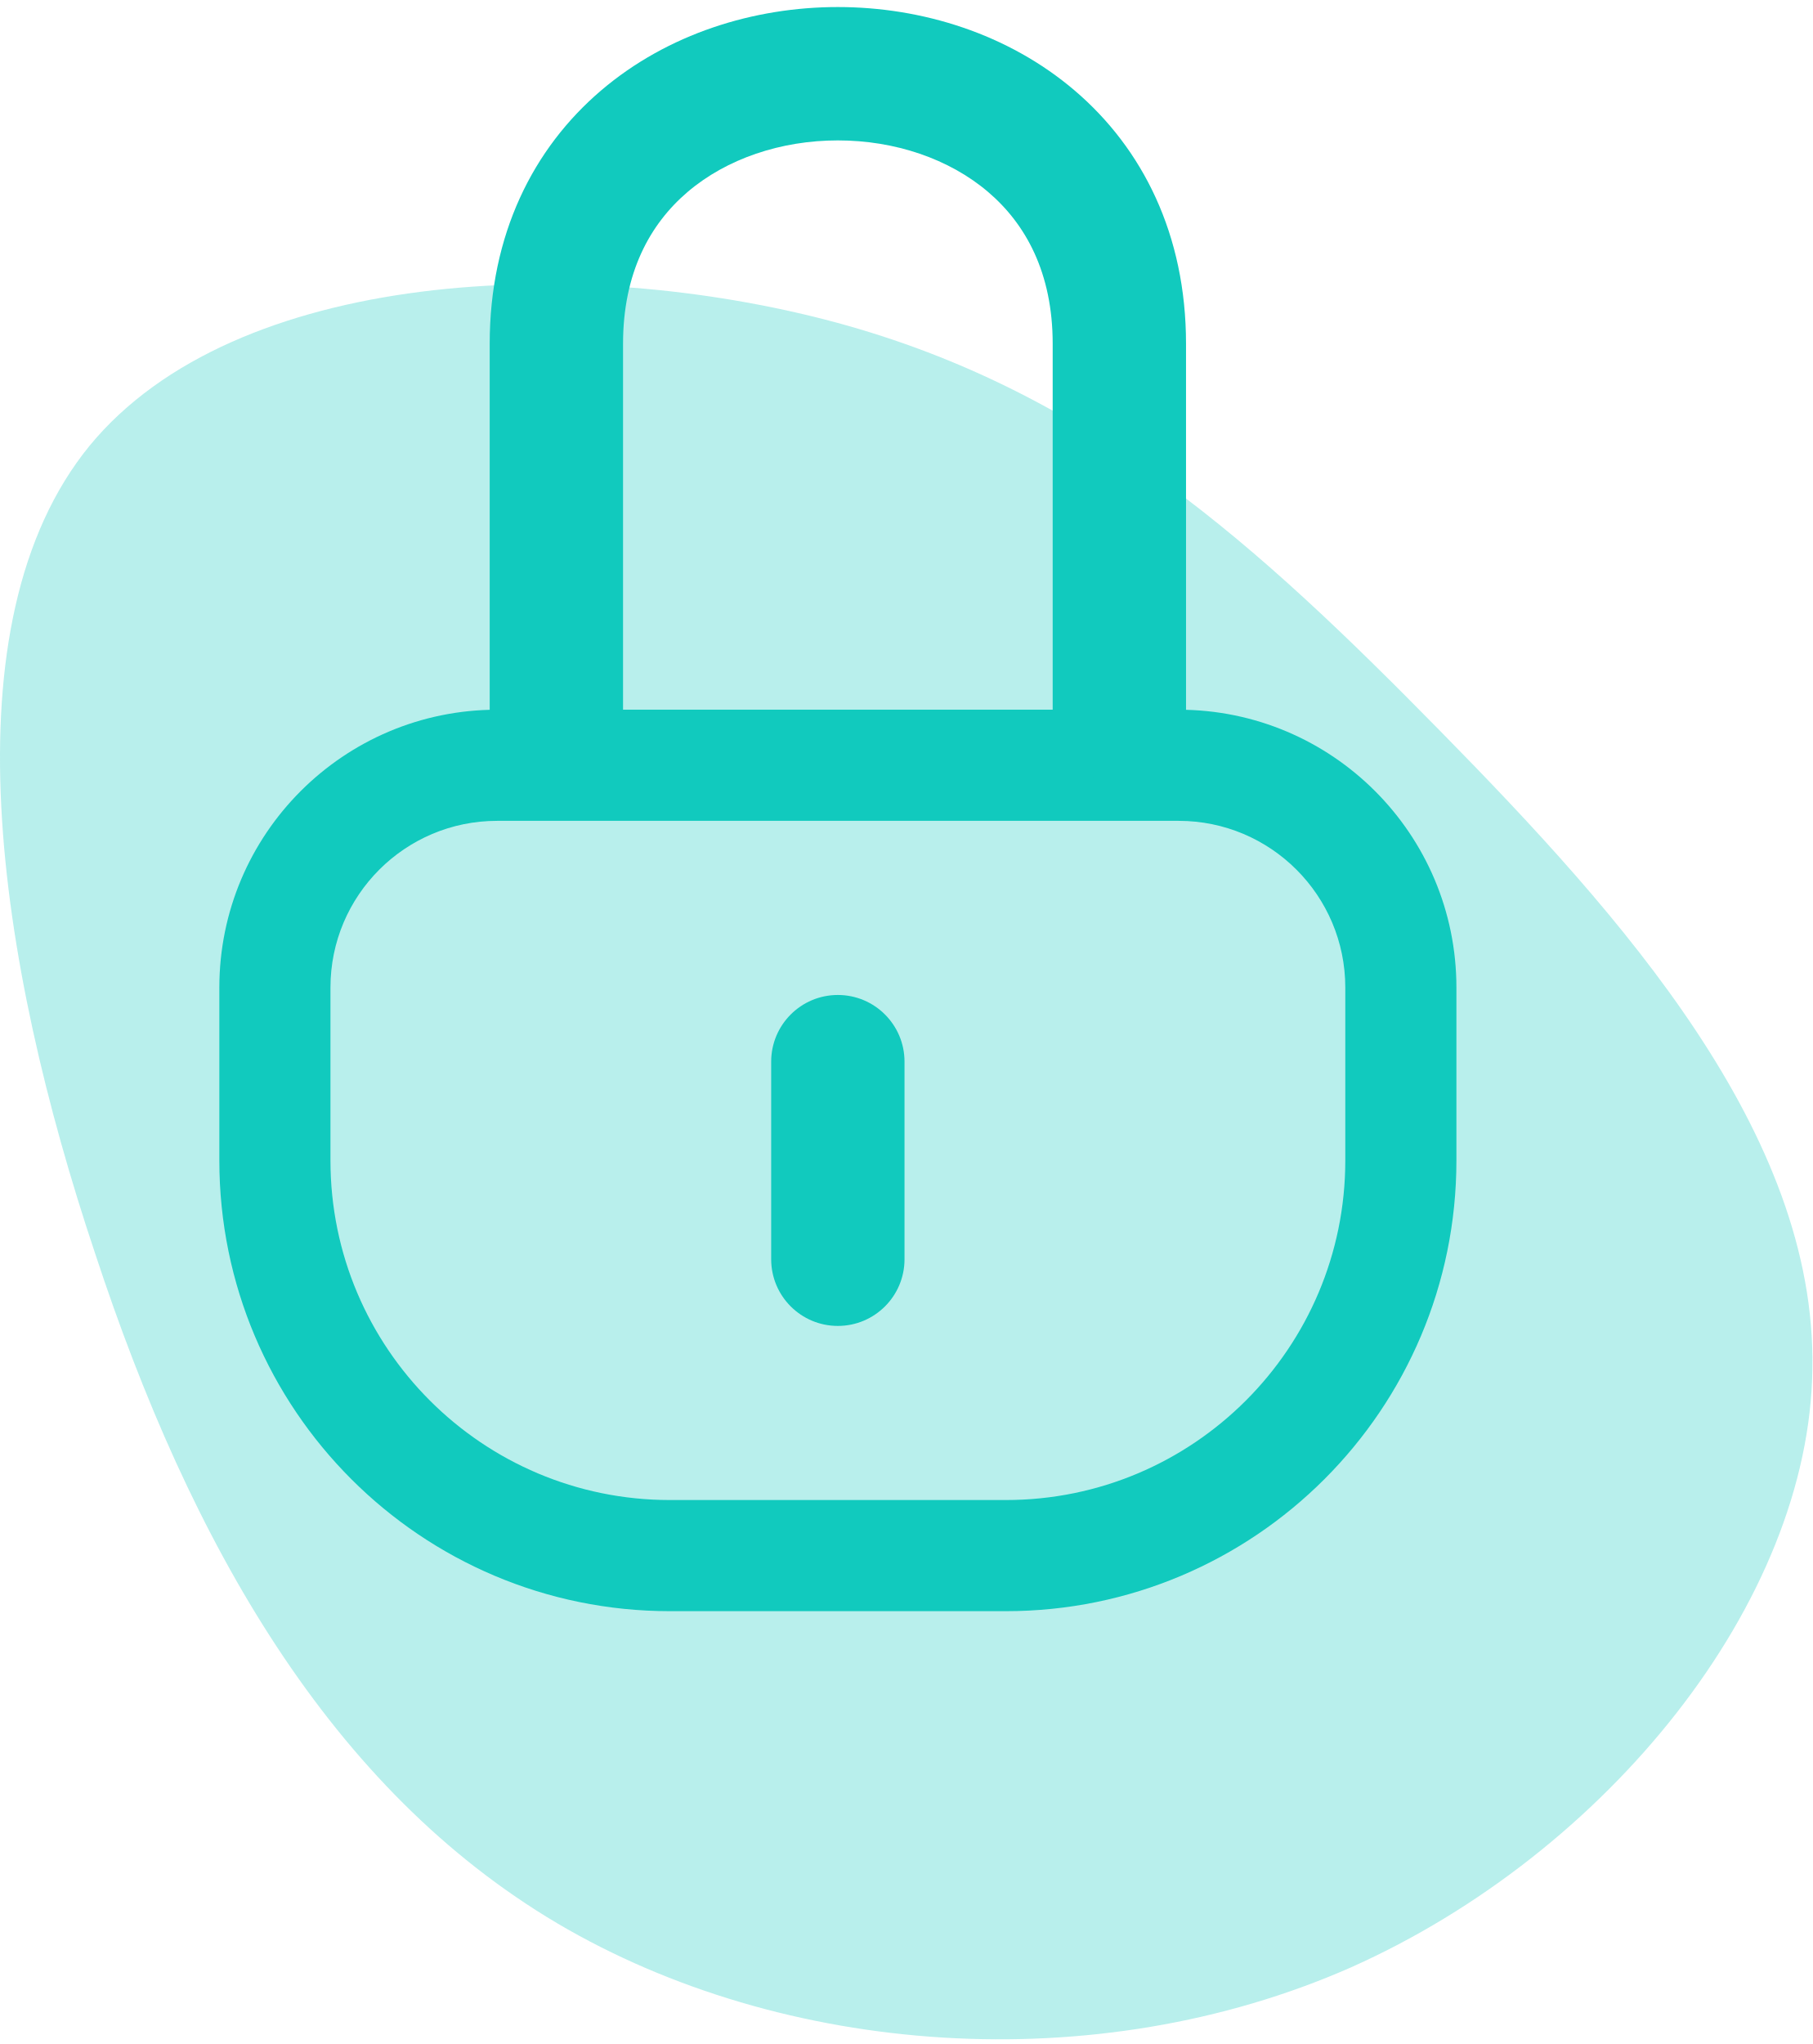
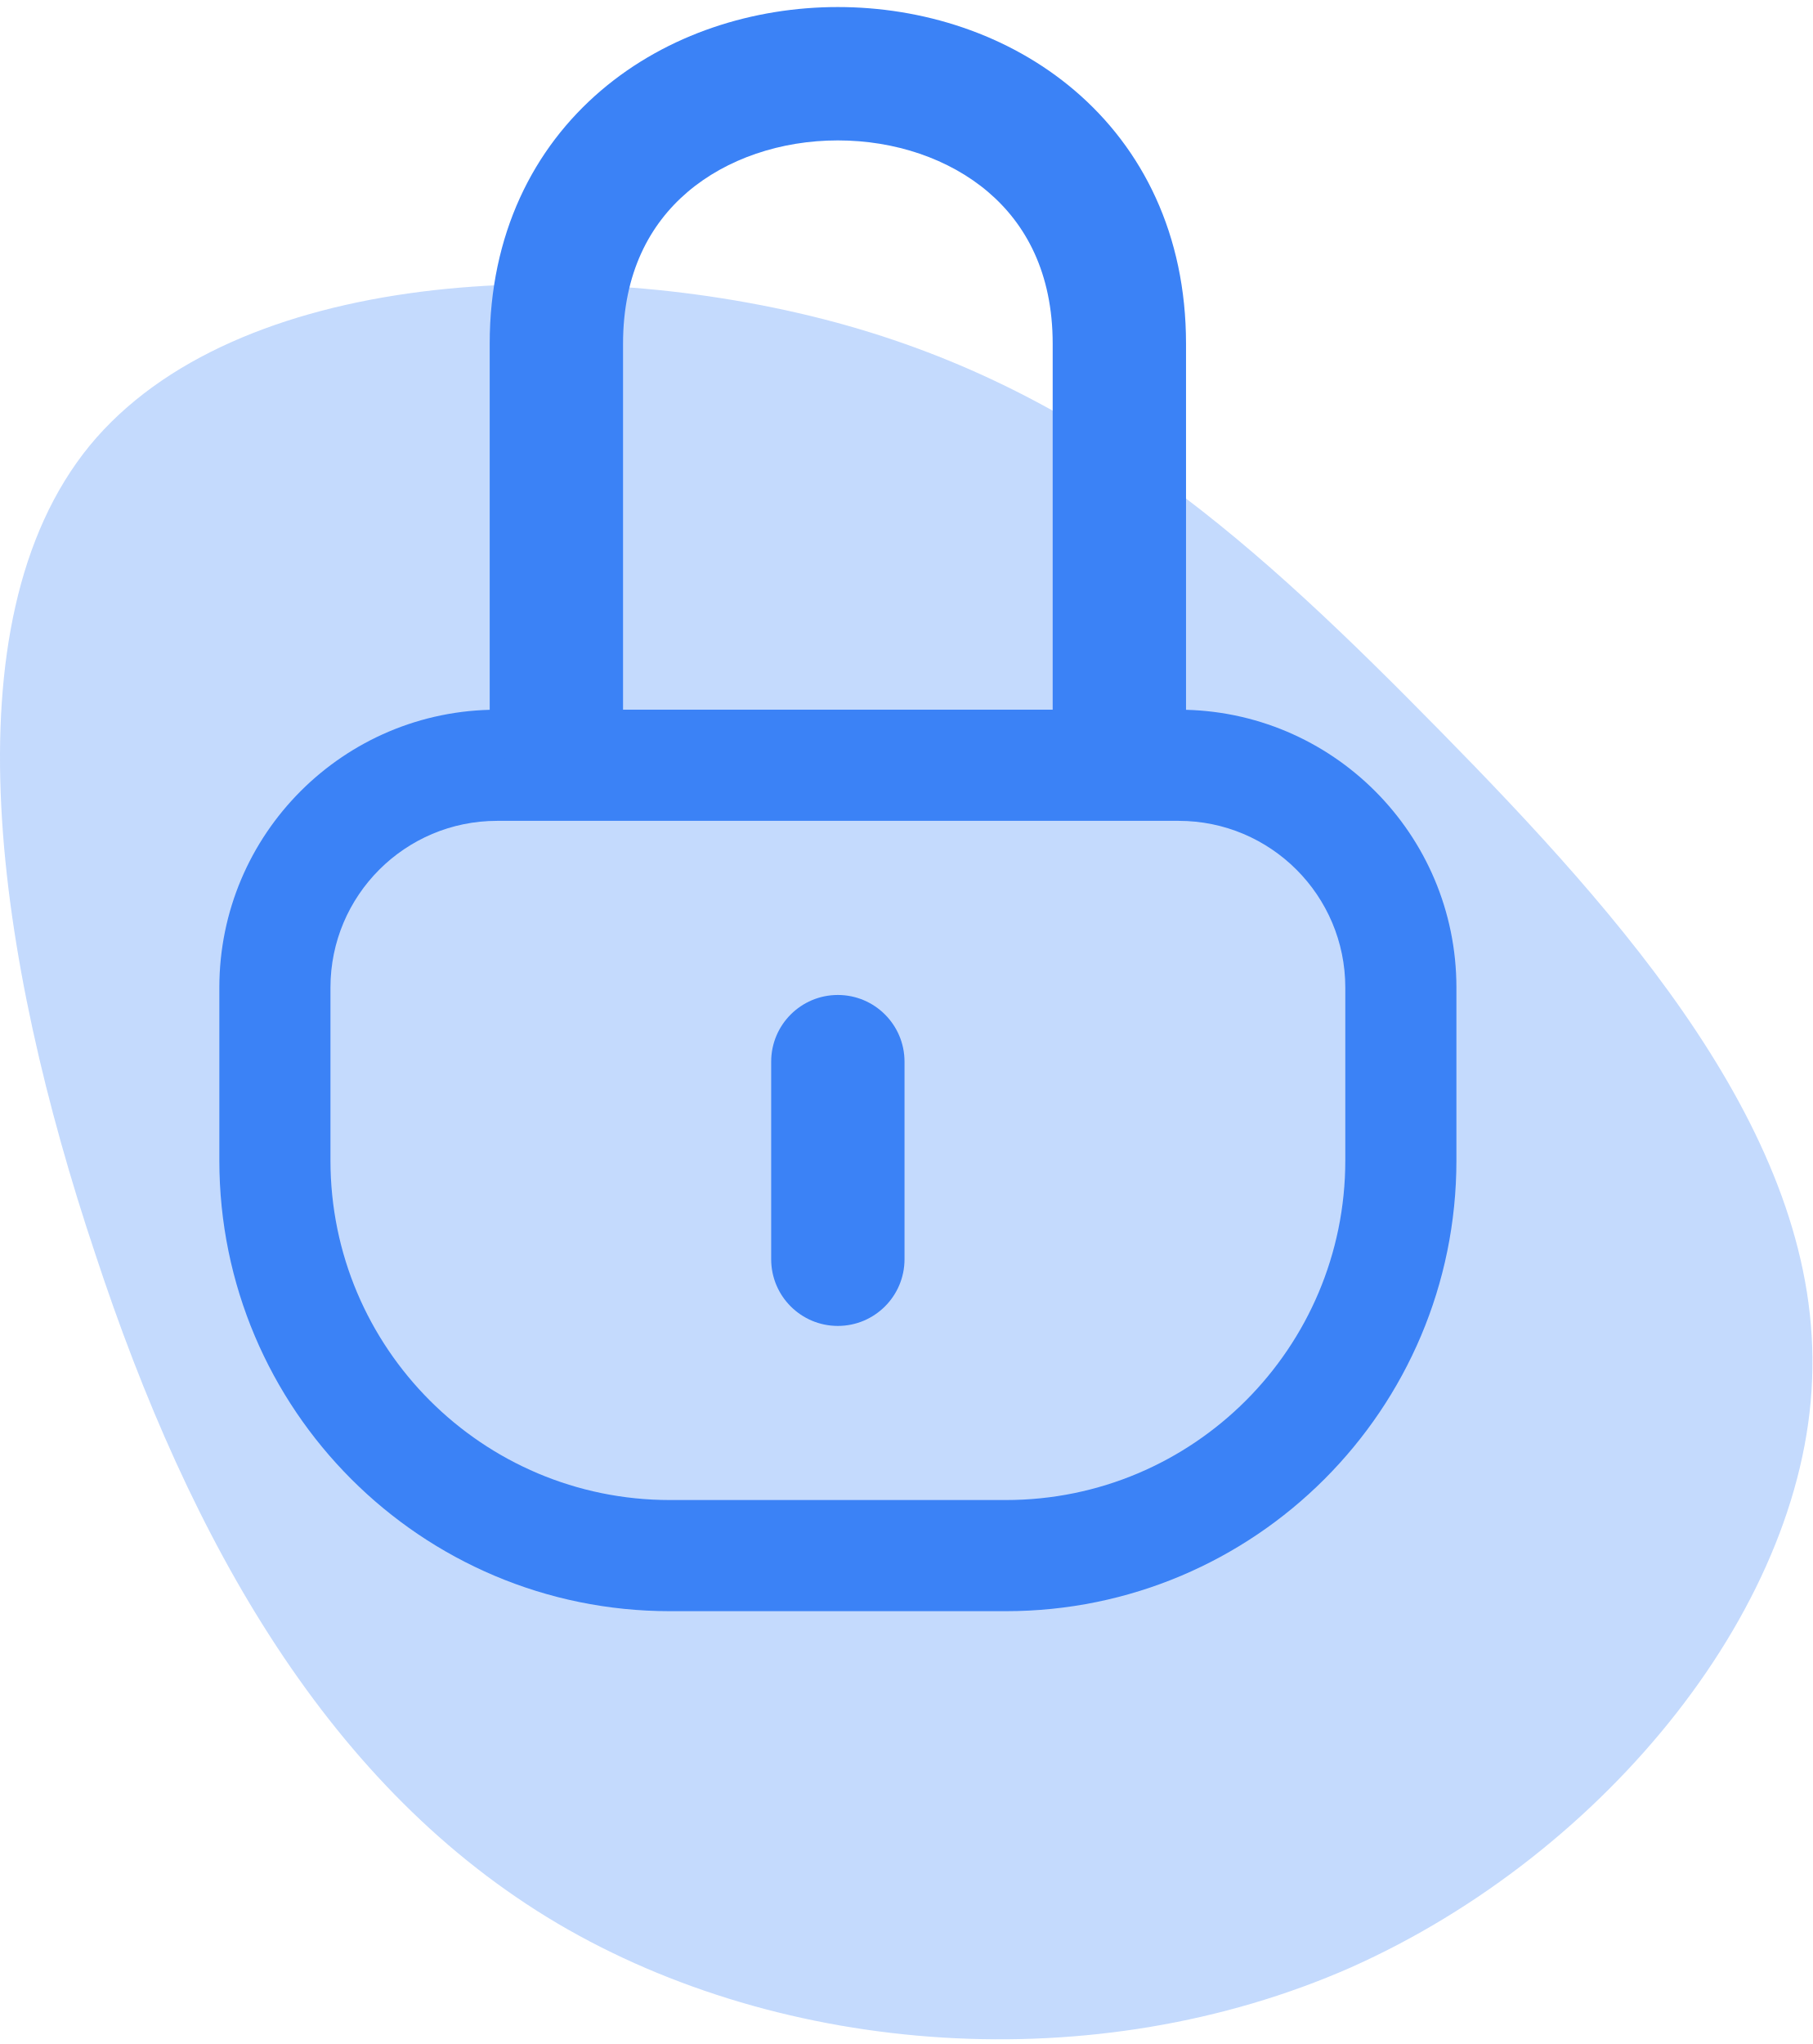
<svg xmlns="http://www.w3.org/2000/svg" width="251" height="283" viewBox="0 0 251 283" fill="none">
-   <path d="M199.472 101.232C224.77 126.97 251.546 156.936 250.992 189.476C250.622 221.832 222.554 256.578 187.1 272.389C151.645 288.015 108.435 284.706 77.228 266.322C45.836 247.754 26.447 213.927 13.152 173.482C-0.328 133.22 -7.714 86.341 12.413 61.706C32.541 37.255 79.998 35.049 115.637 44.609C151.092 54.168 174.358 75.678 199.472 101.232Z" fill="#11CABE" fill-opacity="0.3" />
-   <path fill-rule="evenodd" clip-rule="evenodd" d="M30.376 136.731C30.376 115.485 47.599 98.261 68.846 98.261H163.225C184.471 98.261 201.695 115.485 201.695 136.731V160.668C201.695 195.134 173.754 223.074 139.288 223.074H92.782C58.316 223.074 30.376 195.134 30.376 160.668V136.731ZM68.846 113.649C56.098 113.649 45.764 123.983 45.764 136.731V160.668C45.764 186.635 66.815 207.686 92.782 207.686H139.288C165.256 207.686 186.307 186.635 186.307 160.668V136.731C186.307 123.983 175.973 113.649 163.225 113.649H68.846Z" fill="#11CABE" />
-   <path fill-rule="evenodd" clip-rule="evenodd" d="M116.031 183.58C110.932 183.58 106.798 179.446 106.798 174.347L106.798 146.991C106.798 141.892 110.932 137.758 116.031 137.758C121.13 137.758 125.264 141.892 125.264 146.991L125.264 174.347C125.264 179.446 121.13 183.58 116.031 183.58Z" fill="#11CABE" />
-   <path fill-rule="evenodd" clip-rule="evenodd" d="M95.222 26.579C90.016 31.016 86.283 37.772 86.283 47.589V99.115C86.283 104.215 82.149 108.348 77.05 108.348C71.951 108.348 67.817 104.215 67.817 99.115V47.589C67.817 32.484 73.83 20.549 83.243 12.526C92.458 4.671 104.422 0.974 116.033 0.975C127.644 0.975 139.608 4.672 148.823 12.527C158.236 20.55 164.249 32.485 164.249 47.589V99.115C164.249 104.215 160.115 108.348 155.016 108.348C149.917 108.348 145.783 104.215 145.783 99.115V47.589C145.783 37.773 142.05 31.017 136.844 26.58C131.441 21.974 123.913 19.44 116.033 19.44C108.153 19.44 100.625 21.973 95.222 26.579Z" fill="#11CABE" />
+   <path d="M199.472 101.232C224.77 126.97 251.546 156.936 250.992 189.476C250.622 221.832 222.554 256.578 187.1 272.389C151.645 288.015 108.435 284.706 77.228 266.322C45.836 247.754 26.447 213.927 13.152 173.482C-0.328 133.22 -7.714 86.341 12.413 61.706C32.541 37.255 79.998 35.049 115.637 44.609C151.092 54.168 174.358 75.678 199.472 101.232Z" fill="#3B82F6" fill-opacity="0.3" />
+   <path fill-rule="evenodd" clip-rule="evenodd" d="M30.376 136.731C30.376 115.485 47.599 98.261 68.846 98.261H163.225C184.471 98.261 201.695 115.485 201.695 136.731V160.668C201.695 195.134 173.754 223.074 139.288 223.074H92.782C58.316 223.074 30.376 195.134 30.376 160.668V136.731ZM68.846 113.649C56.098 113.649 45.764 123.983 45.764 136.731V160.668C45.764 186.635 66.815 207.686 92.782 207.686H139.288C165.256 207.686 186.307 186.635 186.307 160.668V136.731C186.307 123.983 175.973 113.649 163.225 113.649H68.846Z" fill="#3B82F6" />
+   <path fill-rule="evenodd" clip-rule="evenodd" d="M116.031 183.58C110.932 183.58 106.798 179.446 106.798 174.347L106.798 146.991C106.798 141.892 110.932 137.758 116.031 137.758C121.13 137.758 125.264 141.892 125.264 146.991L125.264 174.347C125.264 179.446 121.13 183.58 116.031 183.58Z" fill="#3B82F6" />
+   <path fill-rule="evenodd" clip-rule="evenodd" d="M95.222 26.579C90.016 31.016 86.283 37.772 86.283 47.589V99.115C86.283 104.215 82.149 108.348 77.05 108.348C71.951 108.348 67.817 104.215 67.817 99.115V47.589C67.817 32.484 73.83 20.549 83.243 12.526C92.458 4.671 104.422 0.974 116.033 0.975C127.644 0.975 139.608 4.672 148.823 12.527C158.236 20.55 164.249 32.485 164.249 47.589V99.115C164.249 104.215 160.115 108.348 155.016 108.348C149.917 108.348 145.783 104.215 145.783 99.115V47.589C145.783 37.773 142.05 31.017 136.844 26.58C131.441 21.974 123.913 19.44 116.033 19.44C108.153 19.44 100.625 21.973 95.222 26.579Z" fill="#3B82F6" />
</svg>
